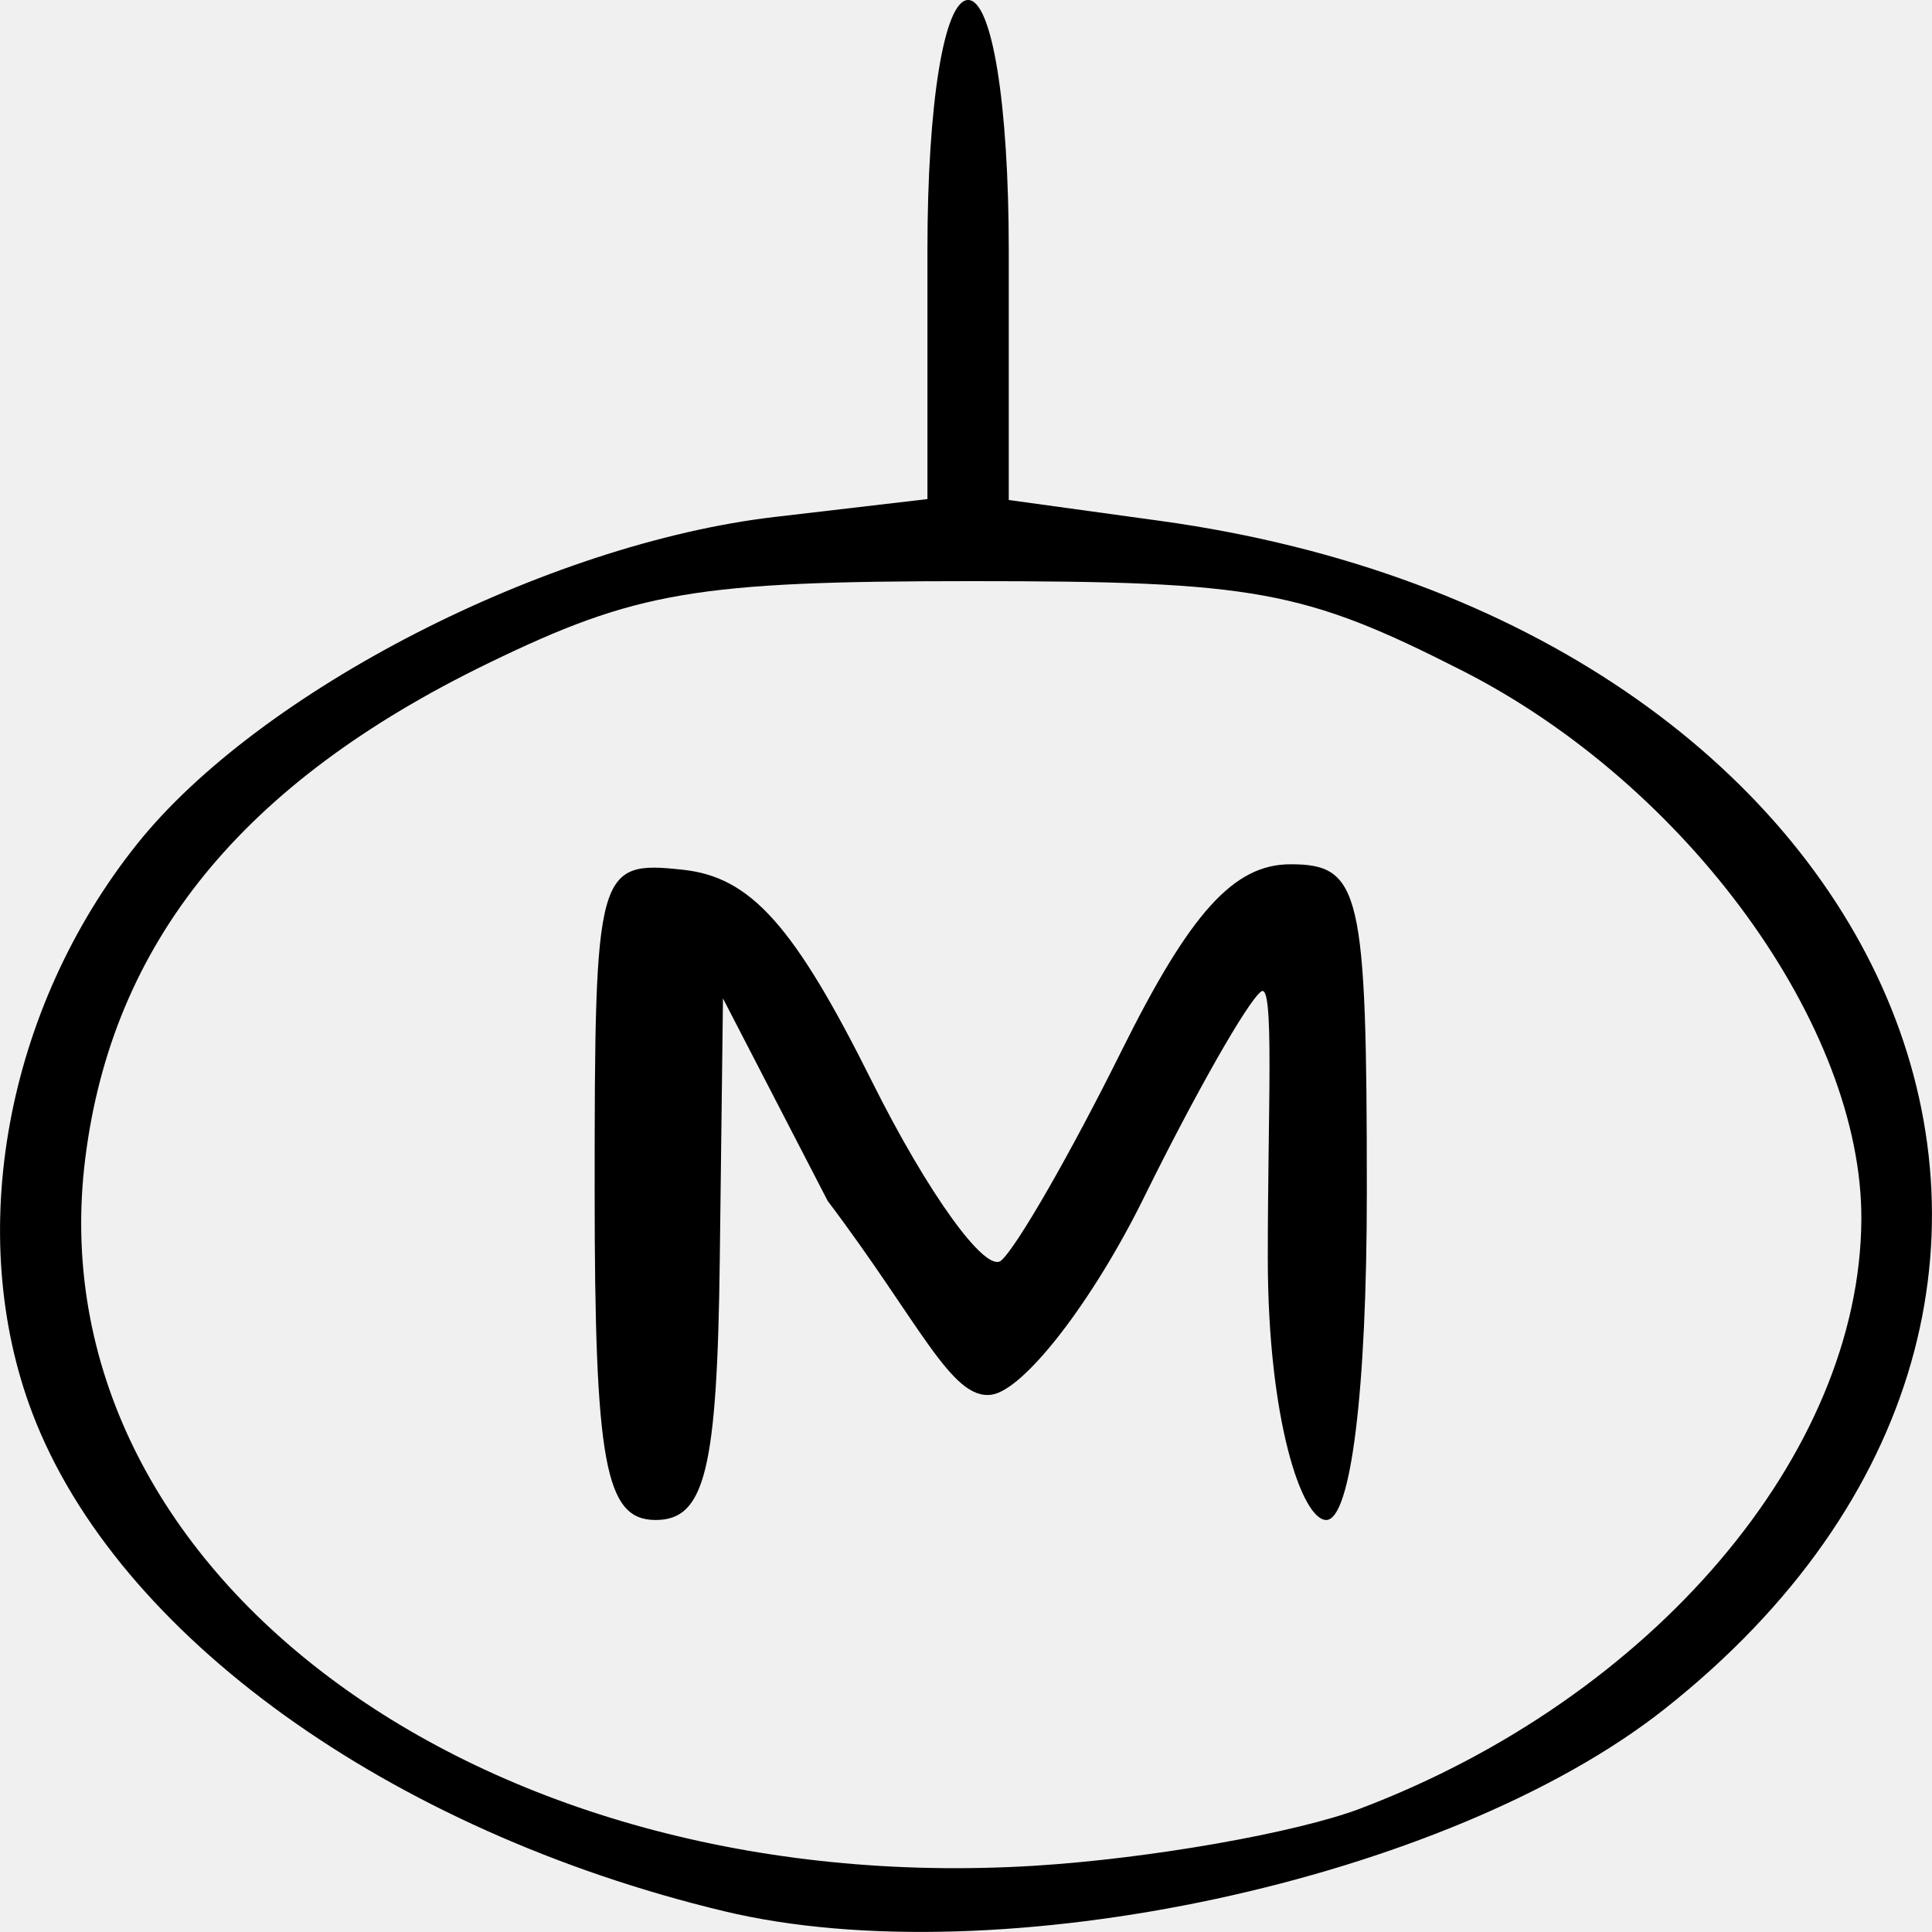
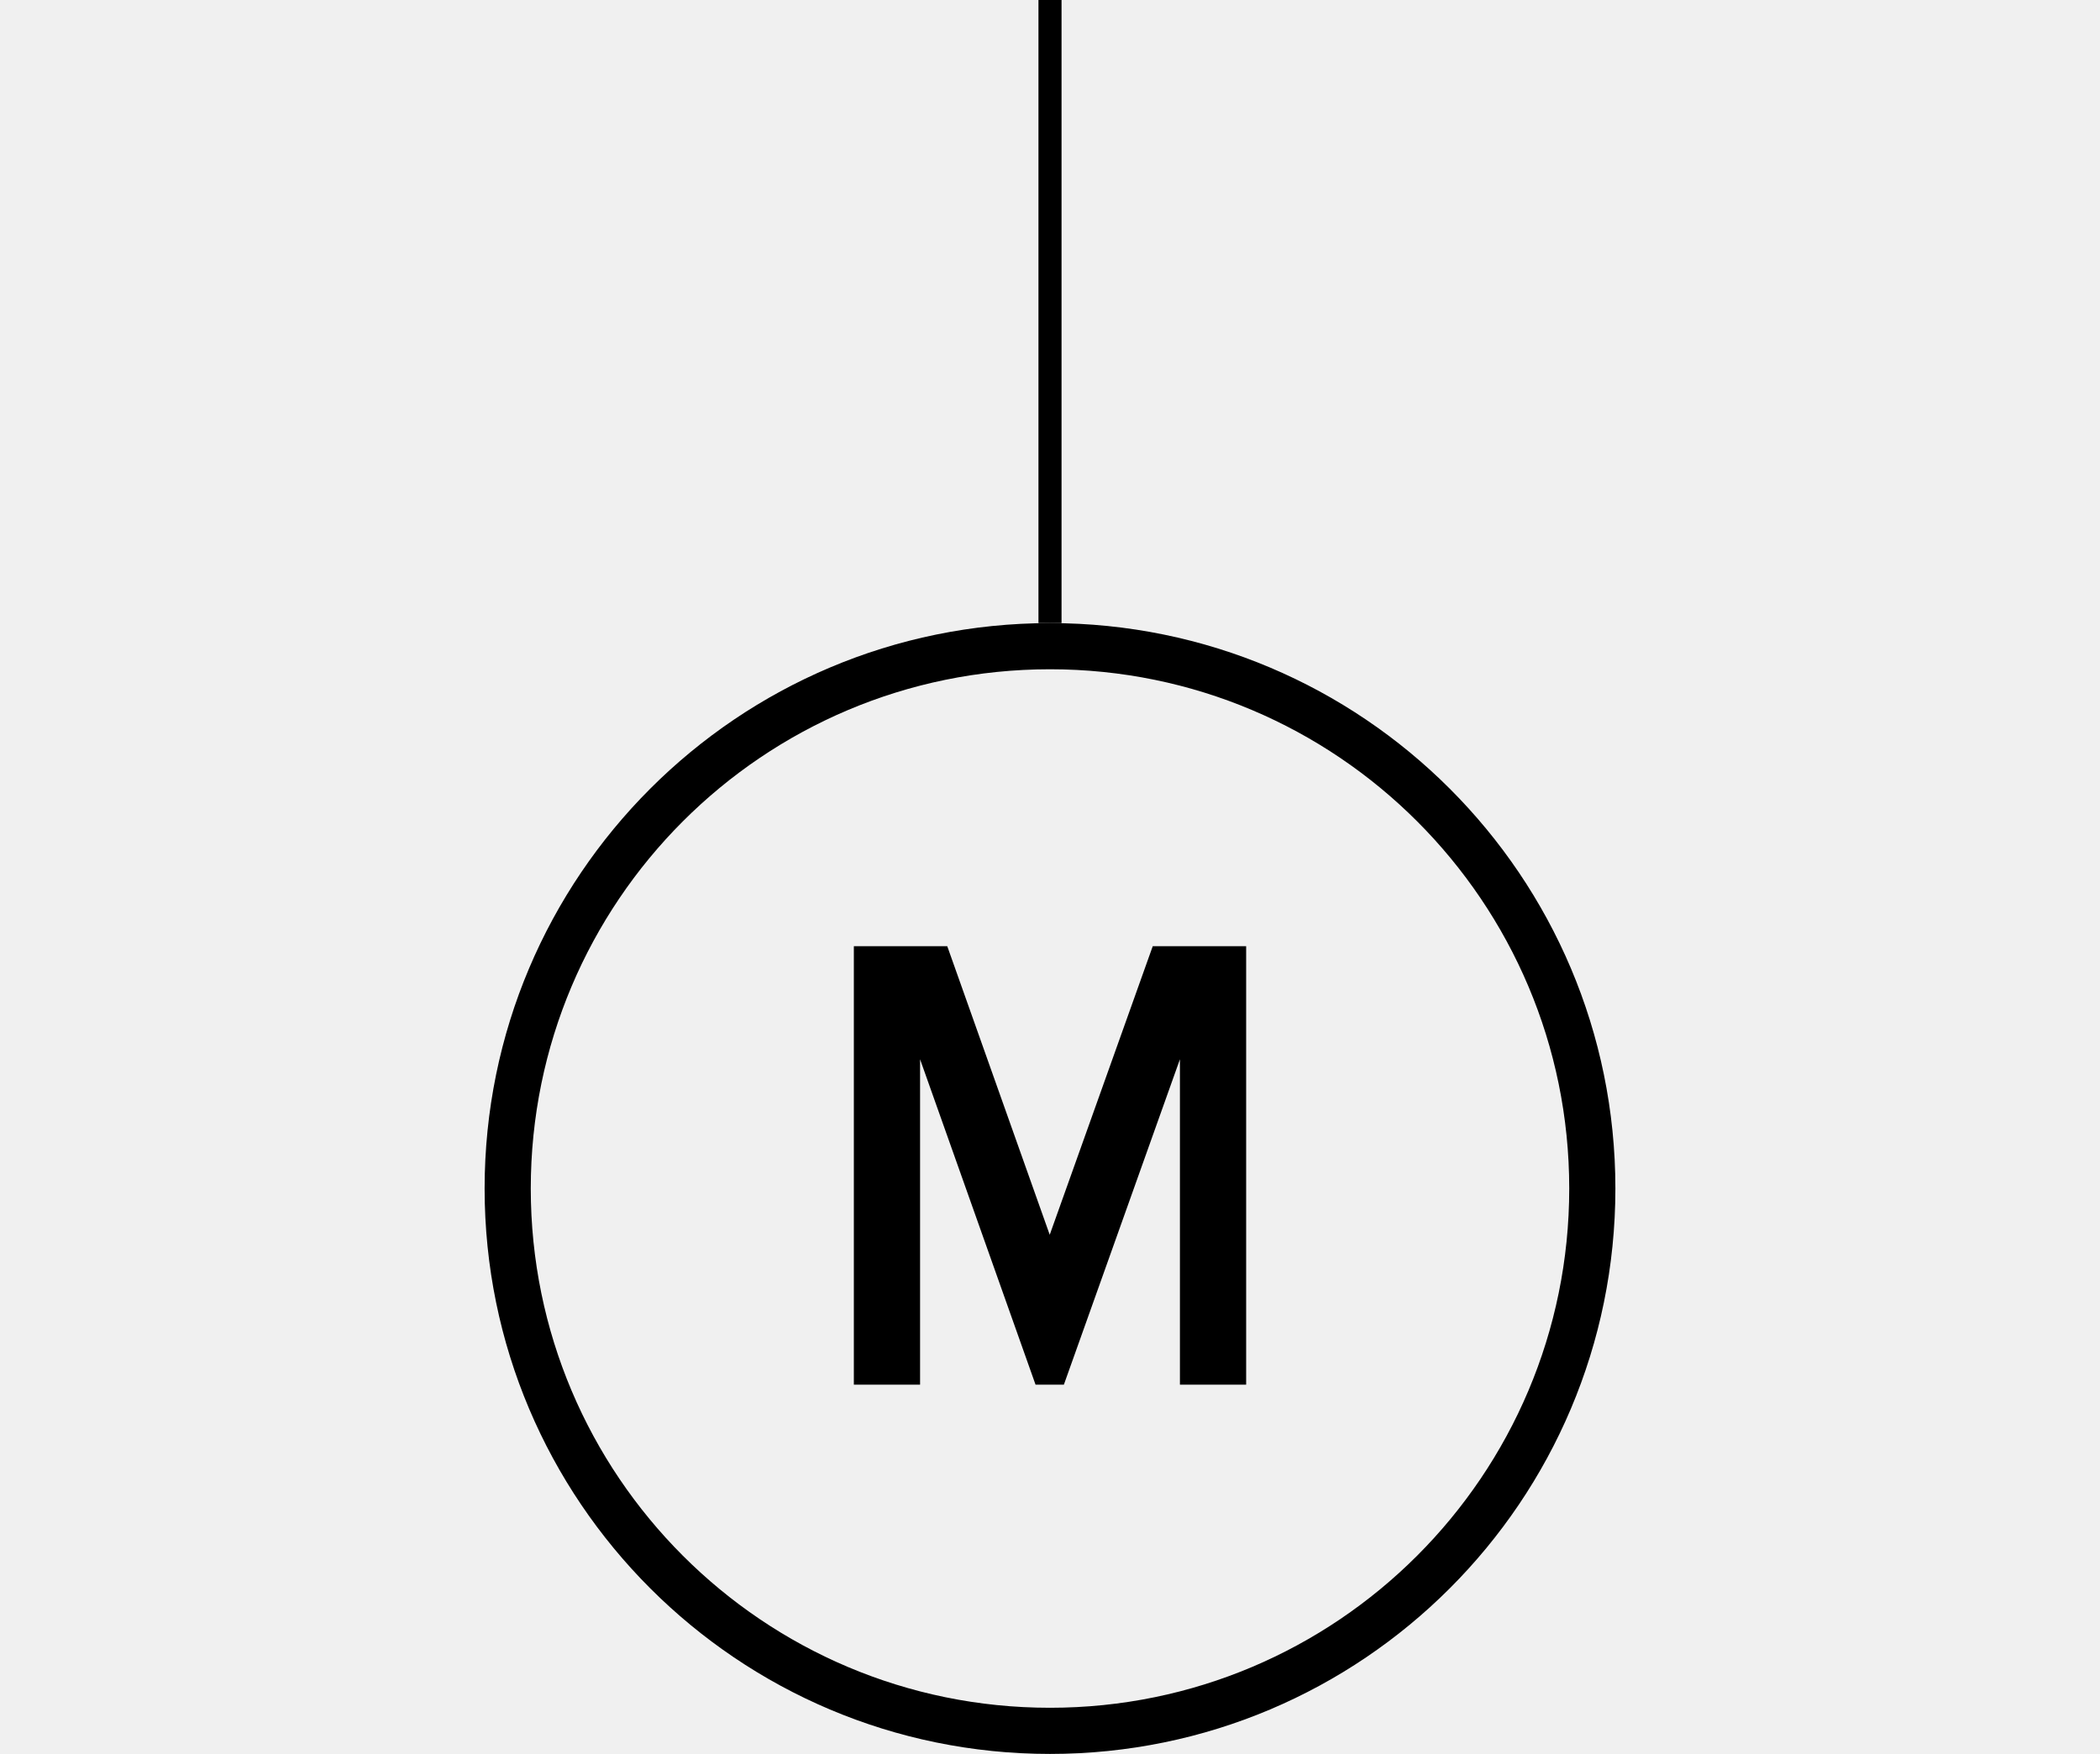
- <svg xmlns="http://www.w3.org/2000/svg" width="80" height="80" viewBox="0 0 21.167 21.167" version="1.1" id="svg5">
-   <defs id="defs2" />
-   <g id="layer1">
-     <path style="fill:#000000;stroke-width:0.381" d="m 7.932,20.939 c -3.667,-0.881 -6.65,-3.026 -7.575,-5.45 -0.749,-1.963 -0.295,-4.44 1.145,-6.242 1.34,-1.677 4.485,-3.29 6.984,-3.583 L 10.161,5.468 V 2.734 C 10.161,1.129 10.345,0 10.607,0 c 0.261,0 0.445,1.131 0.445,2.739 v 2.739 l 1.654,0.228 c 8.137,1.119 11.266,8.484 5.531,13.018 -2.372,1.875 -7.305,2.935 -10.305,2.215 z m 6.975,-1.126 c 3.199,-1.213 5.469,-3.881 5.486,-6.448 0.014,-2.118 -1.908,-4.764 -4.37,-6.016 -1.74,-0.885 -2.272,-0.982 -5.376,-0.982 -3.015,0 -3.677,0.112 -5.301,0.901 -2.694,1.308 -4.12,3.062 -4.413,5.433 -0.557,4.501 4.302,8.116 10.403,7.74 1.258,-0.078 2.865,-0.36 3.572,-0.628 z M 6.515,13.039 c 0,-3.524 0.024,-3.612 0.967,-3.51 0.745,0.08 1.22,0.612 2.073,2.323 0.608,1.22 1.244,2.102 1.413,1.959 0.169,-0.143 0.764,-1.178 1.321,-2.301 0.753,-1.515 1.23,-2.041 1.85,-2.041 0.768,0 0.836,0.295 0.836,3.592 0,2.177 -0.175,3.592 -0.445,3.592 -0.264,0 -0.64,-1.093 -0.64,-2.871 0,-1.646 0.074,-3.027 -0.073,-2.919 -0.148,0.108 -0.726,1.125 -1.285,2.259 -0.559,1.134 -1.309,2.105 -1.667,2.158 -0.439,0.065 -0.781,-0.777 -1.797,-2.123 l -1.147,-2.218 -0.035,2.857 c -0.028,2.311 -0.162,2.857 -0.703,2.857 -0.553,0 -0.668,-0.619 -0.668,-3.615 z" id="path4868" />
+ <svg xmlns="http://www.w3.org/2000/svg" width="91" height="76" viewBox="0 0 91 76" fill="none">
+   <g clip-path="url(#clip0_53_200)">
+     <path fill-rule="evenodd" clip-rule="evenodd" d="M45.5 74C57.926 74 68 63.926 68 51.5C68 39.074 57.926 29 45.5 29C33.074 29 23 39.074 23 51.5C23 63.926 33.074 74 45.5 74ZM45.5 76C59.031 76 70 65.031 70 51.5C70 37.969 59.031 27 45.5 27C31.969 27 21 37.969 21 51.5C21 65.031 31.969 76 45.5 76Z" fill="black" />
+     <path d="M54 60H51.13V45.9L46.101 60H44.874L39.87 45.9V60H37V41H41.048L45.488 53.505L49.952 41H54V60Z" fill="black" />
+     <path fill-rule="evenodd" clip-rule="evenodd" d="M46 0L46 27H45L45 4.37112e-08L46 0Z" fill="black" />
  </g>
+   <defs>
+     <clipPath id="clip0_53_200">
+       <rect width="91" height="76" fill="white" />
+     </clipPath>
+   </defs>
</svg>
